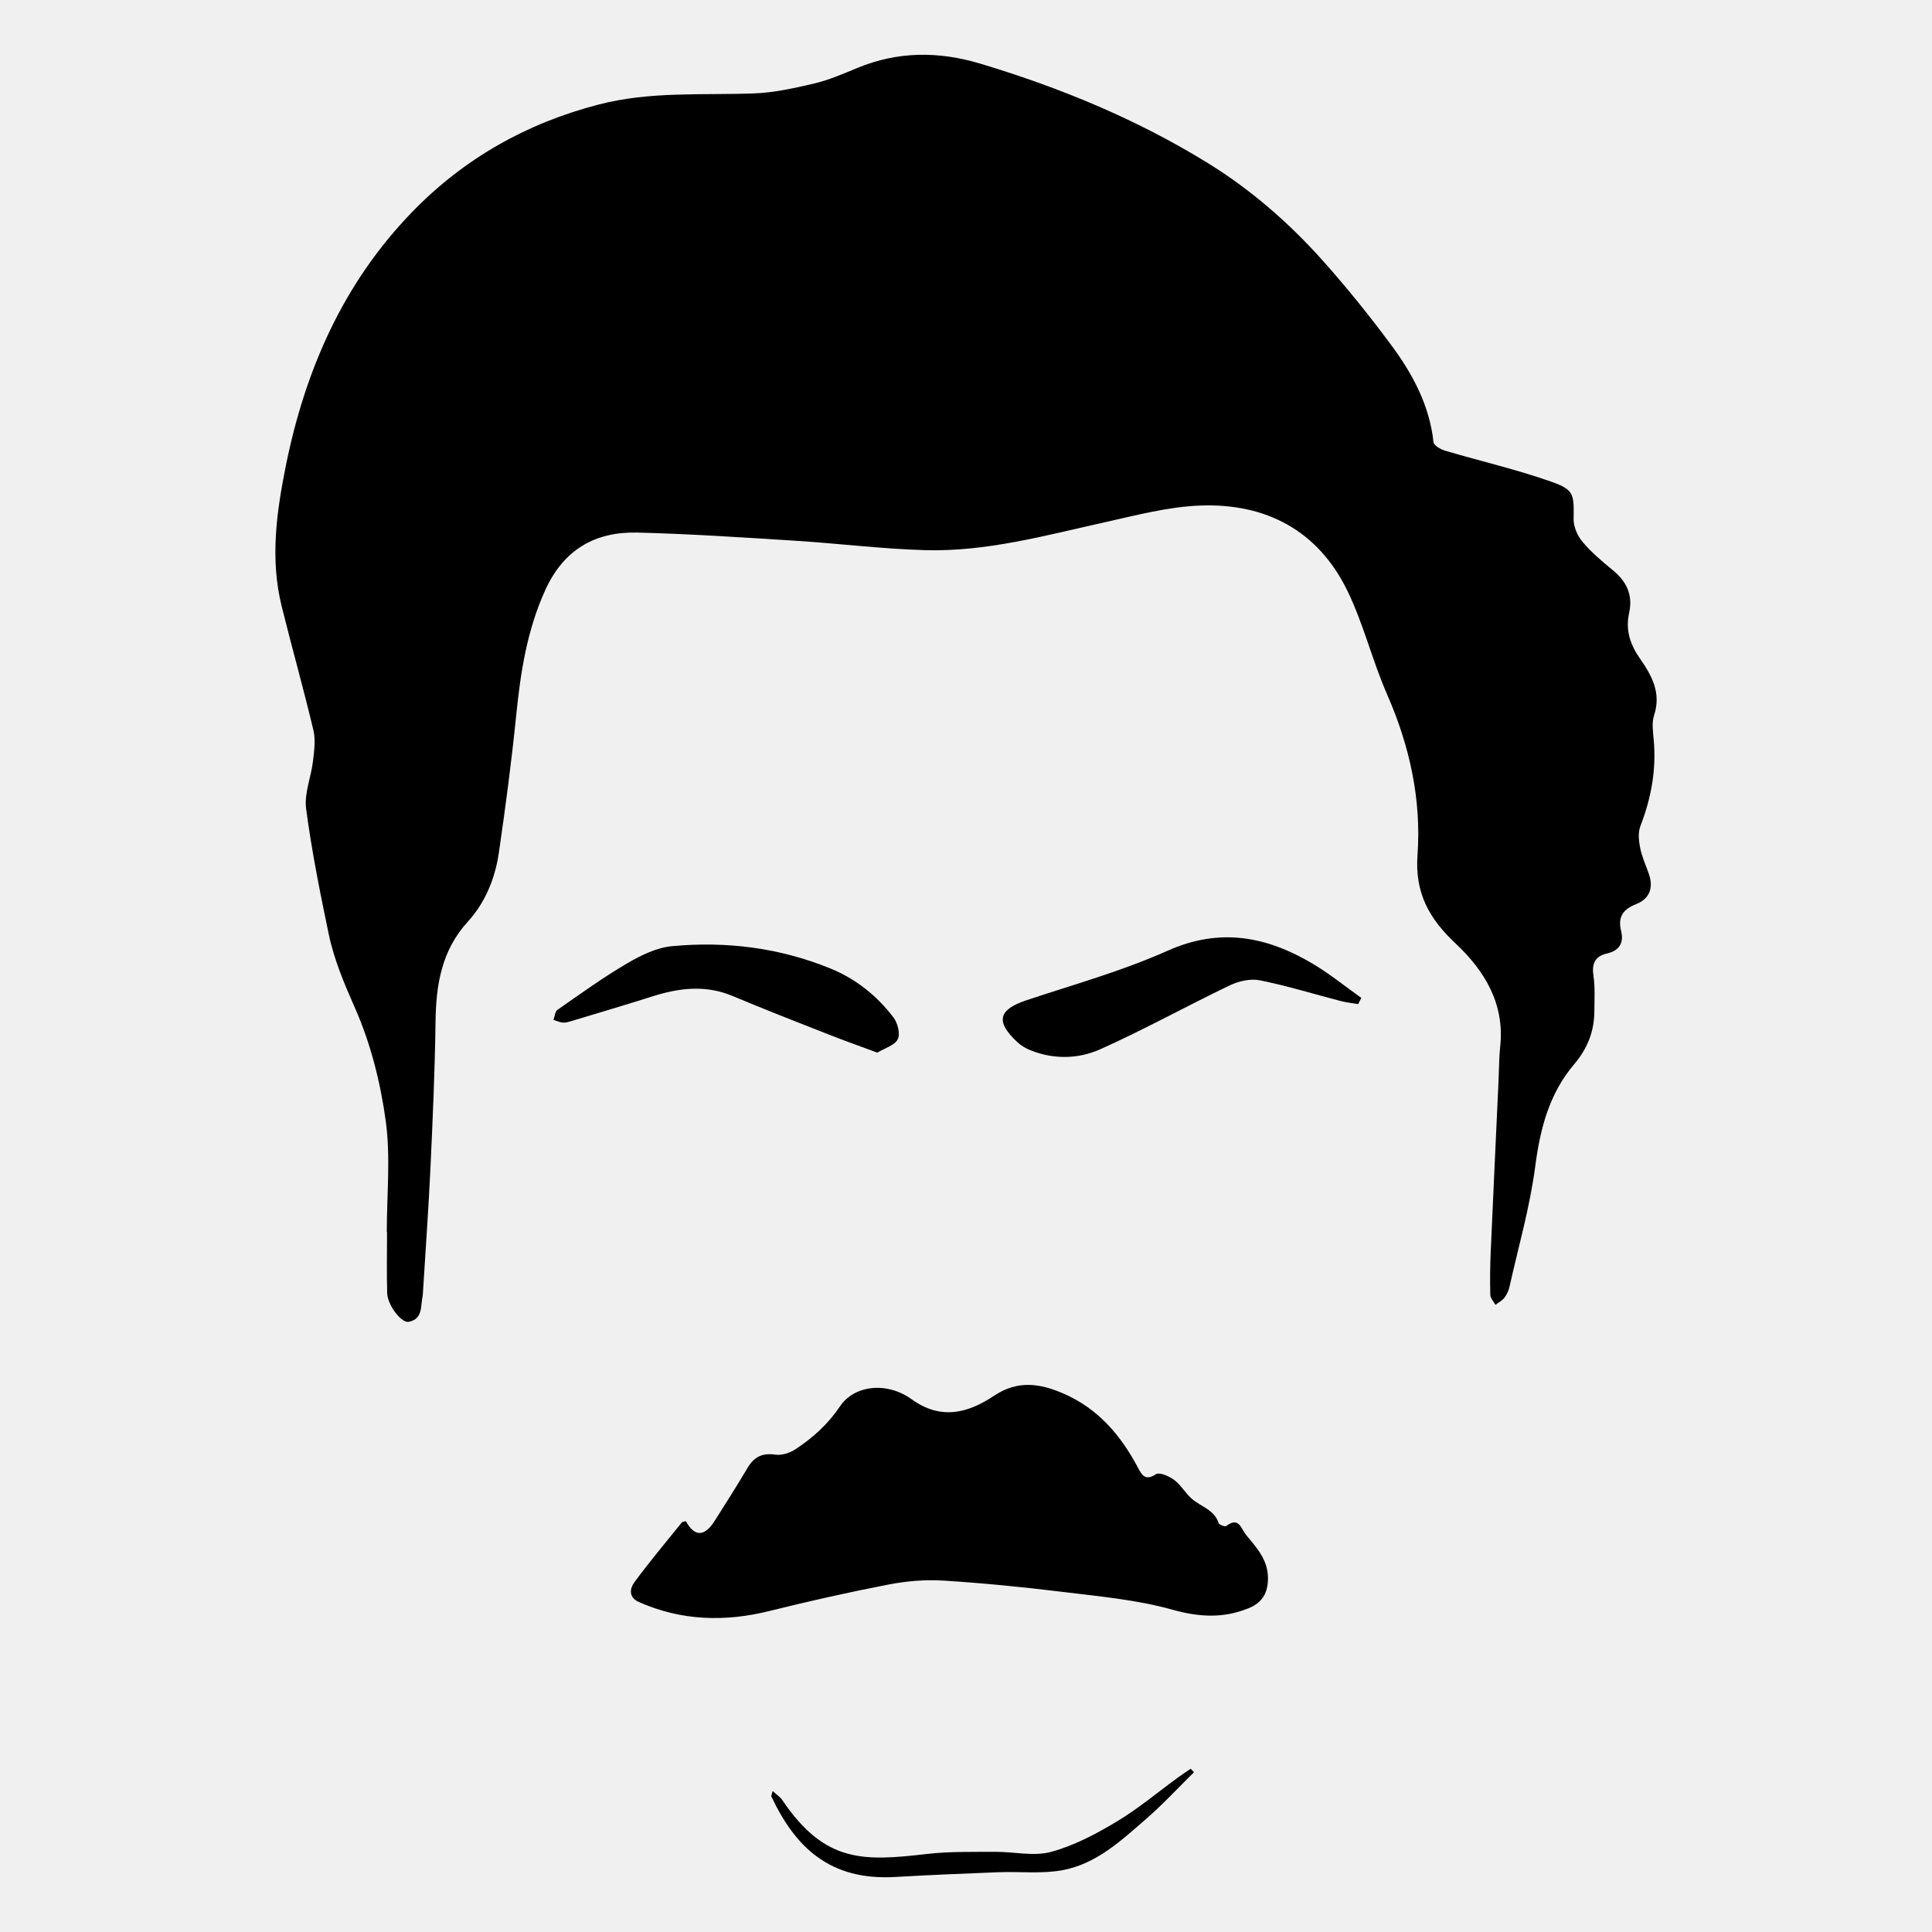
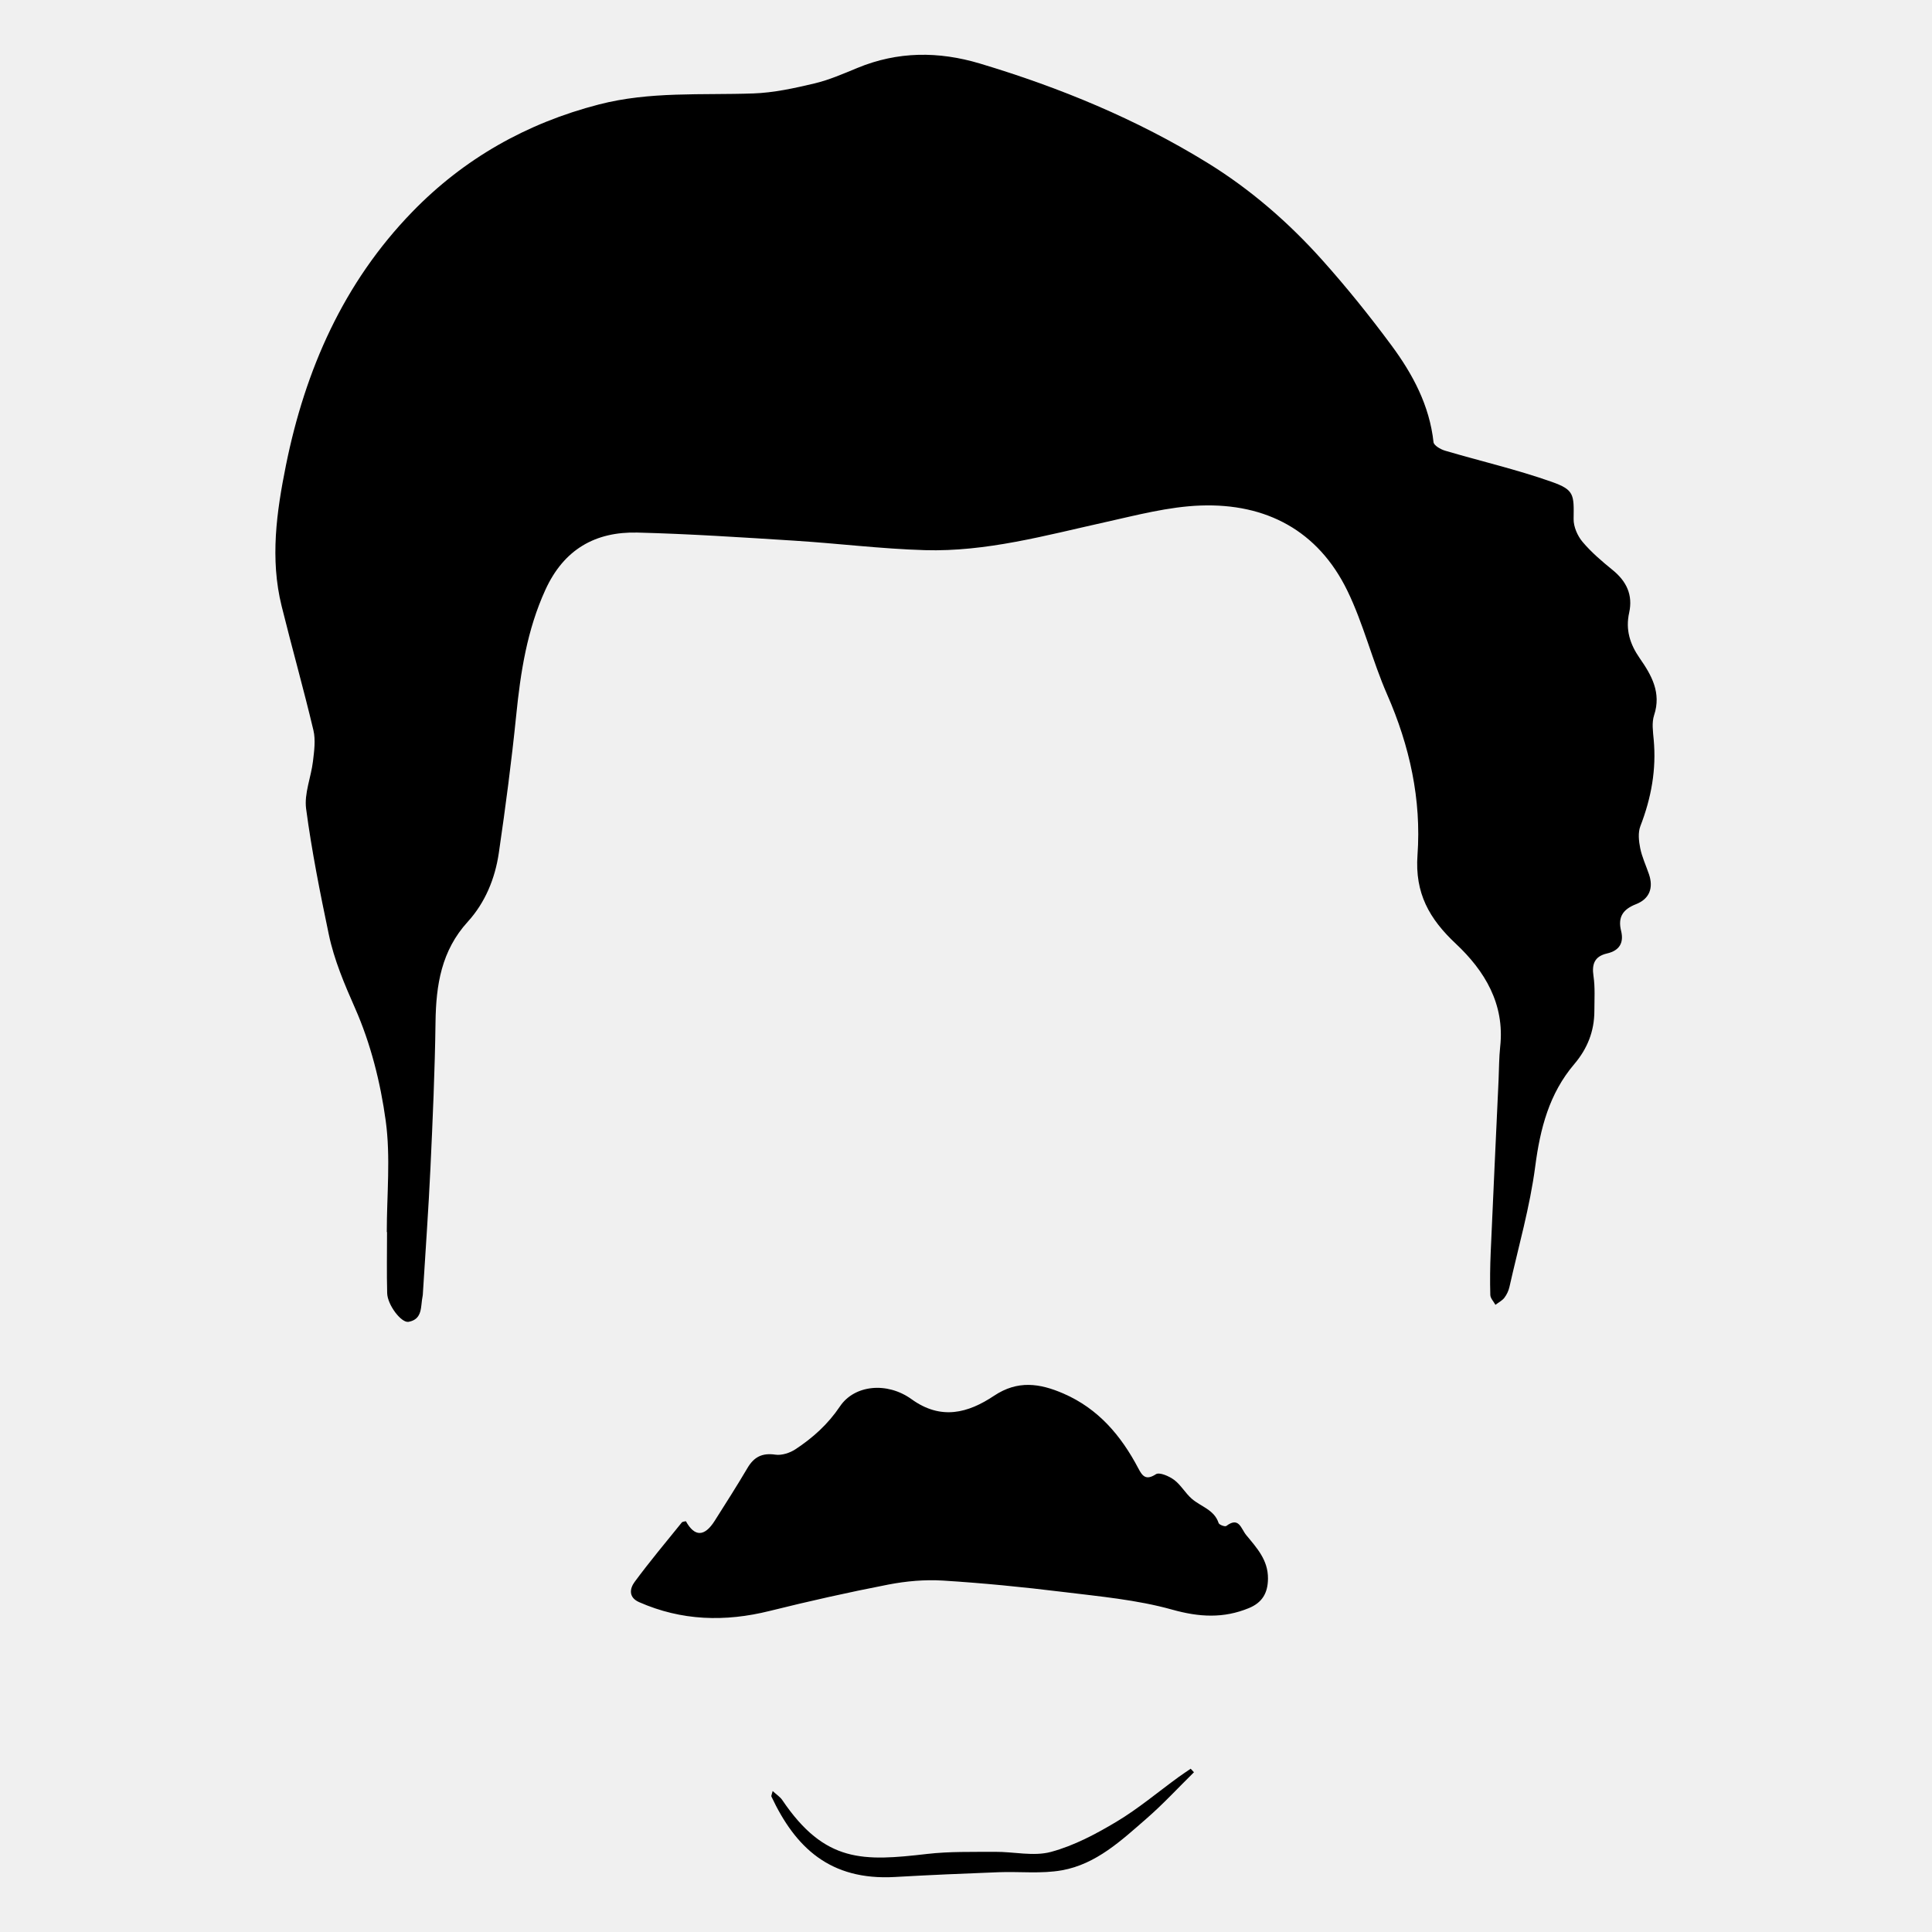
<svg xmlns="http://www.w3.org/2000/svg" version="1.1" id="Layer_1" x="0px" y="0px" viewBox="0 0 1024 1024" style="enable-background:new 0 0 1024 1024;" xml:space="preserve">
  <style type="text/css">
	.st0{fill:#FFFFFF;}
</style>
  <g>
    <path class="st0" d="M205,653.01c0.04,0,0.08,0,0.12,0c0,10.8-0.21,21.6,0.08,32.39c0.17,6.18,7.48,15.89,11.36,15.17   c7.62-1.4,6.29-8.3,7.42-13.59c0.11-0.52,0.12-1.07,0.16-1.61c1.35-22.06,2.96-44.11,3.99-66.18c1.21-25.82,2.35-51.65,2.7-77.49   c0.26-19.66,3.09-37.84,17.09-53.19c9.24-10.13,14.48-22.93,16.46-36.47c3.55-24.24,6.75-48.54,9.21-72.91   c2.32-22.9,5.74-45.23,15.46-66.52c9.79-21.43,26.44-30.92,48.86-30.36c27.67,0.7,55.32,2.54,82.95,4.28   c23.09,1.45,46.13,4.35,69.23,5.03c32.64,0.96,64-7.79,95.56-14.8c16.77-3.73,33.74-8.25,50.74-8.85   c34.66-1.22,62.21,13.27,77.72,45.14c8.57,17.61,13.23,37.08,21.11,55.07c11.93,27.25,18.17,55.64,16.07,85.01   c-1.45,20.26,6.23,33.83,20.35,47.07c15.22,14.27,25.95,31.85,23.48,54.49c-0.64,5.87-0.58,11.81-0.86,17.72   c-1.4,30.43-2.85,60.85-4.17,91.28c-0.33,7.54-0.42,15.1-0.21,22.64c0.05,1.77,1.77,3.49,2.72,5.23c1.61-1.22,3.54-2.19,4.74-3.74   c1.28-1.66,2.25-3.77,2.71-5.83c4.77-21.24,10.85-42.32,13.65-63.83c2.63-20.1,7.42-38.6,20.69-54.19   c6.96-8.17,10.62-17.42,10.65-28.11c0.01-6.21,0.44-12.51-0.47-18.6c-0.97-6.49,0.72-10.44,7.21-11.94c6.51-1.51,9-5.59,7.43-11.97   c-1.81-7.33,0.97-11.43,7.94-14.16c7.08-2.78,9.32-8.57,6.81-15.92c-1.57-4.59-3.68-9.07-4.63-13.79   c-0.76-3.76-1.22-8.24,0.1-11.65c5.75-14.87,8.54-30.01,7.05-45.94c-0.4-4.28-1.06-8.98,0.23-12.88   c3.93-11.87-1.39-21.22-7.57-30.08c-5.26-7.54-7.65-15.15-5.66-24.2c2.07-9.42-1.41-16.68-8.8-22.68   c-5.65-4.58-11.28-9.38-15.94-14.92c-2.67-3.17-4.76-8.02-4.7-12.07c0.19-13.01,0.42-15.46-11.73-19.75   c-18.47-6.52-37.67-10.94-56.48-16.5c-2.33-0.69-5.86-2.74-6.04-4.47c-2.11-19.5-11.03-36.1-22.32-51.35   c-11.51-15.55-23.69-30.7-36.6-45.12c-17.87-19.97-38.04-37.52-60.95-51.63c-37.69-23.21-78.26-39.92-120.55-52.6   c-21.87-6.56-43.52-6.52-64.91,2.32c-7.48,3.09-15.01,6.39-22.83,8.24c-10.61,2.52-21.49,4.91-32.33,5.29   c-27.37,0.97-54.8-1.15-81.87,5.84c-38.37,9.92-71.58,28.74-98.98,56.98c-36.4,37.53-56.68,83.55-66.92,134.33   c-4.99,24.72-8.46,49.54-2.28,74.54c5.43,21.99,11.61,43.79,16.85,65.82c1.23,5.18,0.42,11.01-0.23,16.45   c-1,8.44-4.7,17.08-3.64,25.15c2.96,22.35,7.4,44.53,12.02,66.61c2.85,13.64,8.29,26.35,13.99,39.26   c8.22,18.65,13.4,39.24,16.18,59.51C207.08,613.34,205,633.32,205,653.01z" />
    <path class="st0" d="M363.54,806.27c-0.73,0.21-1.78,0.18-2.18,0.68c-8.43,10.42-17.05,20.71-25,31.5   c-2.53,3.44-3.4,8.18,2.38,10.72c22.53,9.93,45.54,10.56,69.24,4.66c20.82-5.18,41.78-9.89,62.85-13.97   c9.44-1.83,19.34-2.71,28.92-2.12c21.2,1.32,42.38,3.4,63.46,6c19.49,2.4,39.32,4.15,58.1,9.41c14.32,4.01,27.14,4.73,40.63-0.82   c7.1-2.92,10.08-8.03,10.12-15.69c0.06-9.8-5.9-16.19-11.52-23c-2.82-3.42-3.8-9.98-10.6-4.83c-0.65,0.49-3.73-0.63-4.03-1.54   c-2.33-7.15-9.46-8.71-14.27-12.93c-3.41-2.99-5.74-7.3-9.33-9.98c-2.65-1.98-7.81-4.21-9.67-2.99c-5.36,3.51-7.22,0.85-9.31-3.13   c-9.12-17.32-21.17-31.6-39.67-39.63c-12.57-5.46-24.29-7.17-36.81,1.18c-13.74,9.17-28.09,13.08-43.71,1.81   c-12.99-9.37-30.29-7.57-37.93,3.79c-6.39,9.5-14.4,16.67-23.61,22.75c-2.96,1.95-7.28,3.35-10.66,2.85   c-6.94-1.02-11.29,1.18-14.75,7.05c-5.58,9.47-11.51,18.73-17.39,28.02C373.41,814.57,368.16,814.65,363.54,806.27z" />
-     <path class="st0" d="M719.85,532.2c0.56-1.1,1.12-2.19,1.68-3.29c-8.37-5.95-16.39-12.48-25.17-17.76   c-24.58-14.77-49.5-19.77-77.59-7.21c-23.99,10.73-49.62,17.85-74.65,26.19c-15.02,5-16.64,11.33-4.85,22.27   c1.92,1.78,4.35,3.23,6.79,4.22c12.39,5.01,25.48,4.71,37.07-0.47c23.3-10.42,45.69-22.86,68.73-33.9   c4.72-2.26,10.95-3.67,15.92-2.66c14.47,2.92,28.65,7.32,42.97,11.02C713.72,531.38,716.81,531.68,719.85,532.2z" />
-     <path class="st0" d="M464.98,557.93c4.03-2.45,9.3-3.89,10.89-7.14c1.41-2.88-0.09-8.66-2.35-11.6   c-8.79-11.46-19.76-20.33-33.41-25.89c-27-11.01-55.11-14.47-83.82-11.83c-8.2,0.76-16.56,4.84-23.85,9.11   c-12.74,7.46-24.76,16.16-36.9,24.6c-1.34,0.93-1.5,3.55-2.21,5.38c1.7,0.52,3.37,1.35,5.1,1.46c1.55,0.1,3.19-0.46,4.73-0.92   c14.18-4.28,28.39-8.46,42.51-12.95c14.22-4.52,28.26-6.27,42.62-0.25c16.62,6.98,33.43,13.52,50.2,20.13   C446.93,551.36,455.5,554.4,464.98,557.93z" />
    <path class="st0" d="M632.83,939.33c-0.58-0.62-1.16-1.25-1.74-1.87c-2.15,1.47-4.34,2.9-6.45,4.43   c-10.9,7.93-21.29,16.72-32.81,23.61c-10.95,6.55-22.63,12.76-34.82,16.05c-9.21,2.48-19.73-0.12-29.66-0.05   c-12.01,0.09-24.12-0.25-36.01,1.13c-33.62,3.89-54.05,4.95-76.71-28.56c-1.15-1.69-3.04-2.88-5.11-4.8   c-0.47,1.98-0.83,2.56-0.67,2.91c12.65,26.94,30.98,44.65,65.55,42.66c18.24-1.05,36.5-1.82,54.76-2.52   c11.23-0.43,22.73,0.93,33.67-1.02c18.18-3.24,31.55-15.83,44.94-27.5C616.56,956.15,624.51,947.52,632.83,939.33z" />
    <path d="M205,653.01c0-19.69,2.08-39.67-0.57-59c-2.78-20.27-7.96-40.87-16.18-59.51c-5.69-12.91-11.13-25.62-13.99-39.26   c-4.62-22.08-9.06-44.26-12.02-66.61c-1.07-8.07,2.64-16.71,3.64-25.15c0.64-5.44,1.46-11.26,0.23-16.45   c-5.23-22.03-11.41-43.84-16.85-65.82c-6.18-25-2.7-49.83,2.28-74.54c10.25-50.79,30.52-96.8,66.92-134.33   c27.39-28.24,60.61-47.07,98.98-56.98c27.07-7,54.5-4.88,81.87-5.84c10.84-0.38,21.71-2.78,32.33-5.29   c7.82-1.86,15.35-5.15,22.83-8.24c21.39-8.84,43.04-8.87,64.91-2.32c42.29,12.68,82.86,29.39,120.55,52.6   c22.91,14.11,43.08,31.66,60.95,51.63c12.9,14.42,25.08,29.56,36.6,45.12c11.29,15.25,20.2,31.85,22.32,51.35   c0.19,1.72,3.71,3.78,6.04,4.47c18.82,5.56,38.02,9.99,56.48,16.5c12.15,4.29,11.92,6.74,11.73,19.75   c-0.06,4.06,2.04,8.9,4.7,12.07c4.66,5.53,10.29,10.34,15.94,14.92c7.4,6,10.88,13.26,8.8,22.68c-1.99,9.05,0.4,16.65,5.66,24.2   c6.18,8.86,11.5,18.21,7.57,30.08c-1.29,3.9-0.63,8.61-0.23,12.88c1.49,15.94-1.3,31.08-7.05,45.94c-1.32,3.42-0.85,7.89-0.1,11.65   c0.95,4.72,3.06,9.19,4.63,13.79c2.51,7.34,0.28,13.14-6.81,15.92c-6.97,2.73-9.75,6.83-7.94,14.16   c1.57,6.37-0.92,10.46-7.43,11.97c-6.49,1.5-8.18,5.44-7.21,11.94c0.91,6.09,0.48,12.39,0.47,18.6   c-0.02,10.68-3.69,19.93-10.65,28.11c-13.27,15.59-18.06,34.08-20.69,54.19c-2.81,21.51-8.89,42.59-13.65,63.83   c-0.46,2.06-1.43,4.17-2.71,5.83c-1.2,1.54-3.13,2.51-4.74,3.74c-0.95-1.74-2.67-3.47-2.72-5.23c-0.21-7.54-0.12-15.1,0.21-22.64   c1.32-30.43,2.77-60.85,4.17-91.28c0.27-5.91,0.22-11.85,0.86-17.72c2.47-22.64-8.26-40.21-23.48-54.49   c-14.12-13.24-21.8-26.81-20.35-47.07c2.1-29.37-4.13-57.77-16.07-85.01c-7.88-17.99-12.54-37.46-21.11-55.07   c-15.51-31.86-43.06-46.36-77.72-45.14c-17,0.6-33.97,5.12-50.74,8.85c-31.56,7.01-62.92,15.76-95.56,14.8   c-23.11-0.68-46.14-3.58-69.23-5.03c-27.63-1.74-55.28-3.58-82.95-4.28c-22.42-0.57-39.08,8.93-48.86,30.36   c-9.72,21.28-13.15,43.62-15.46,66.52c-2.46,24.37-5.67,48.67-9.21,72.91c-1.98,13.54-7.22,26.34-16.46,36.47   c-14,15.36-16.83,33.53-17.09,53.19c-0.34,25.84-1.49,51.67-2.7,77.49c-1.03,22.07-2.64,44.12-3.99,66.18   c-0.03,0.54-0.04,1.09-0.16,1.61c-1.13,5.29,0.2,12.19-7.42,13.59c-3.88,0.72-11.2-8.99-11.36-15.17   c-0.29-10.79-0.08-21.59-0.08-32.39C205.07,653.01,205.04,653.01,205,653.01z" />
    <path d="M363.54,806.27c4.62,8.38,9.87,8.31,15.26-0.21c5.88-9.29,11.81-18.55,17.39-28.02c3.46-5.87,7.81-8.06,14.75-7.05   c3.38,0.5,7.7-0.9,10.66-2.85c9.22-6.07,17.22-13.24,23.61-22.75c7.64-11.36,24.94-13.16,37.93-3.79   c15.62,11.27,29.97,7.36,43.71-1.81c12.51-8.35,24.23-6.64,36.81-1.18c18.5,8.03,30.55,22.32,39.67,39.63   c2.09,3.98,3.96,6.63,9.31,3.13c1.86-1.22,7.01,1.01,9.67,2.99c3.59,2.68,5.91,6.99,9.33,9.98c4.81,4.22,11.94,5.78,14.27,12.93   c0.3,0.91,3.38,2.03,4.03,1.54c6.8-5.15,7.78,1.41,10.6,4.83c5.62,6.81,11.58,13.19,11.52,23c-0.04,7.66-3.02,12.77-10.12,15.69   c-13.48,5.55-26.31,4.82-40.63,0.82c-18.78-5.26-38.61-7.01-58.1-9.41c-21.09-2.59-42.26-4.68-63.46-6   c-9.57-0.59-19.48,0.29-28.92,2.12c-21.06,4.08-42.03,8.79-62.85,13.97c-23.7,5.9-46.71,5.26-69.24-4.66   c-5.78-2.55-4.92-7.29-2.38-10.72c7.95-10.78,16.57-21.07,25-31.5C361.76,806.45,362.81,806.48,363.54,806.27z" />
-     <path d="M719.85,532.2c-3.04-0.52-6.14-0.82-9.11-1.59c-14.32-3.71-28.49-8.1-42.97-11.02c-4.97-1-11.2,0.4-15.92,2.66   c-23.04,11.04-45.43,23.48-68.73,33.9c-11.59,5.18-24.68,5.48-37.07,0.47c-2.44-0.99-4.87-2.43-6.79-4.22   c-11.79-10.93-10.17-17.27,4.85-22.27c25.03-8.34,50.66-15.46,74.65-26.19c28.09-12.56,53.01-7.56,77.59,7.21   c8.78,5.27,16.8,11.8,25.17,17.76C720.97,530.01,720.41,531.11,719.85,532.2z" />
-     <path d="M464.98,557.93c-9.48-3.53-18.05-6.57-26.5-9.9c-16.78-6.6-33.58-13.15-50.2-20.13c-14.36-6.03-28.39-4.27-42.62,0.25   c-14.11,4.49-28.33,8.67-42.51,12.95c-1.54,0.46-3.18,1.03-4.73,0.92c-1.72-0.12-3.4-0.95-5.1-1.46c0.71-1.84,0.87-4.45,2.21-5.38   c12.14-8.44,24.16-17.14,36.9-24.6c7.29-4.27,15.66-8.36,23.85-9.11c28.71-2.65,56.82,0.82,83.82,11.83   c13.65,5.57,24.62,14.44,33.41,25.89c2.25,2.94,3.76,8.72,2.35,11.6C474.28,554.04,469.01,555.49,464.98,557.93z" />
    <path d="M632.83,939.33c-8.33,8.19-16.27,16.82-25.06,24.47c-13.4,11.67-26.77,24.26-44.94,27.5c-10.93,1.95-22.43,0.59-33.67,1.02   c-18.26,0.7-36.52,1.47-54.76,2.52c-34.57,1.99-52.9-15.72-65.55-42.66c-0.16-0.34,0.19-0.93,0.67-2.91   c2.08,1.92,3.97,3.11,5.11,4.8c22.66,33.51,43.09,32.44,76.71,28.56c11.89-1.37,24-1.04,36.01-1.13   c9.93-0.08,20.45,2.53,29.66,0.05c12.19-3.28,23.88-9.5,34.82-16.05c11.52-6.89,21.91-15.68,32.81-23.61   c2.11-1.53,4.3-2.96,6.45-4.43C631.67,938.08,632.25,938.71,632.83,939.33z" />
  </g>
</svg>
